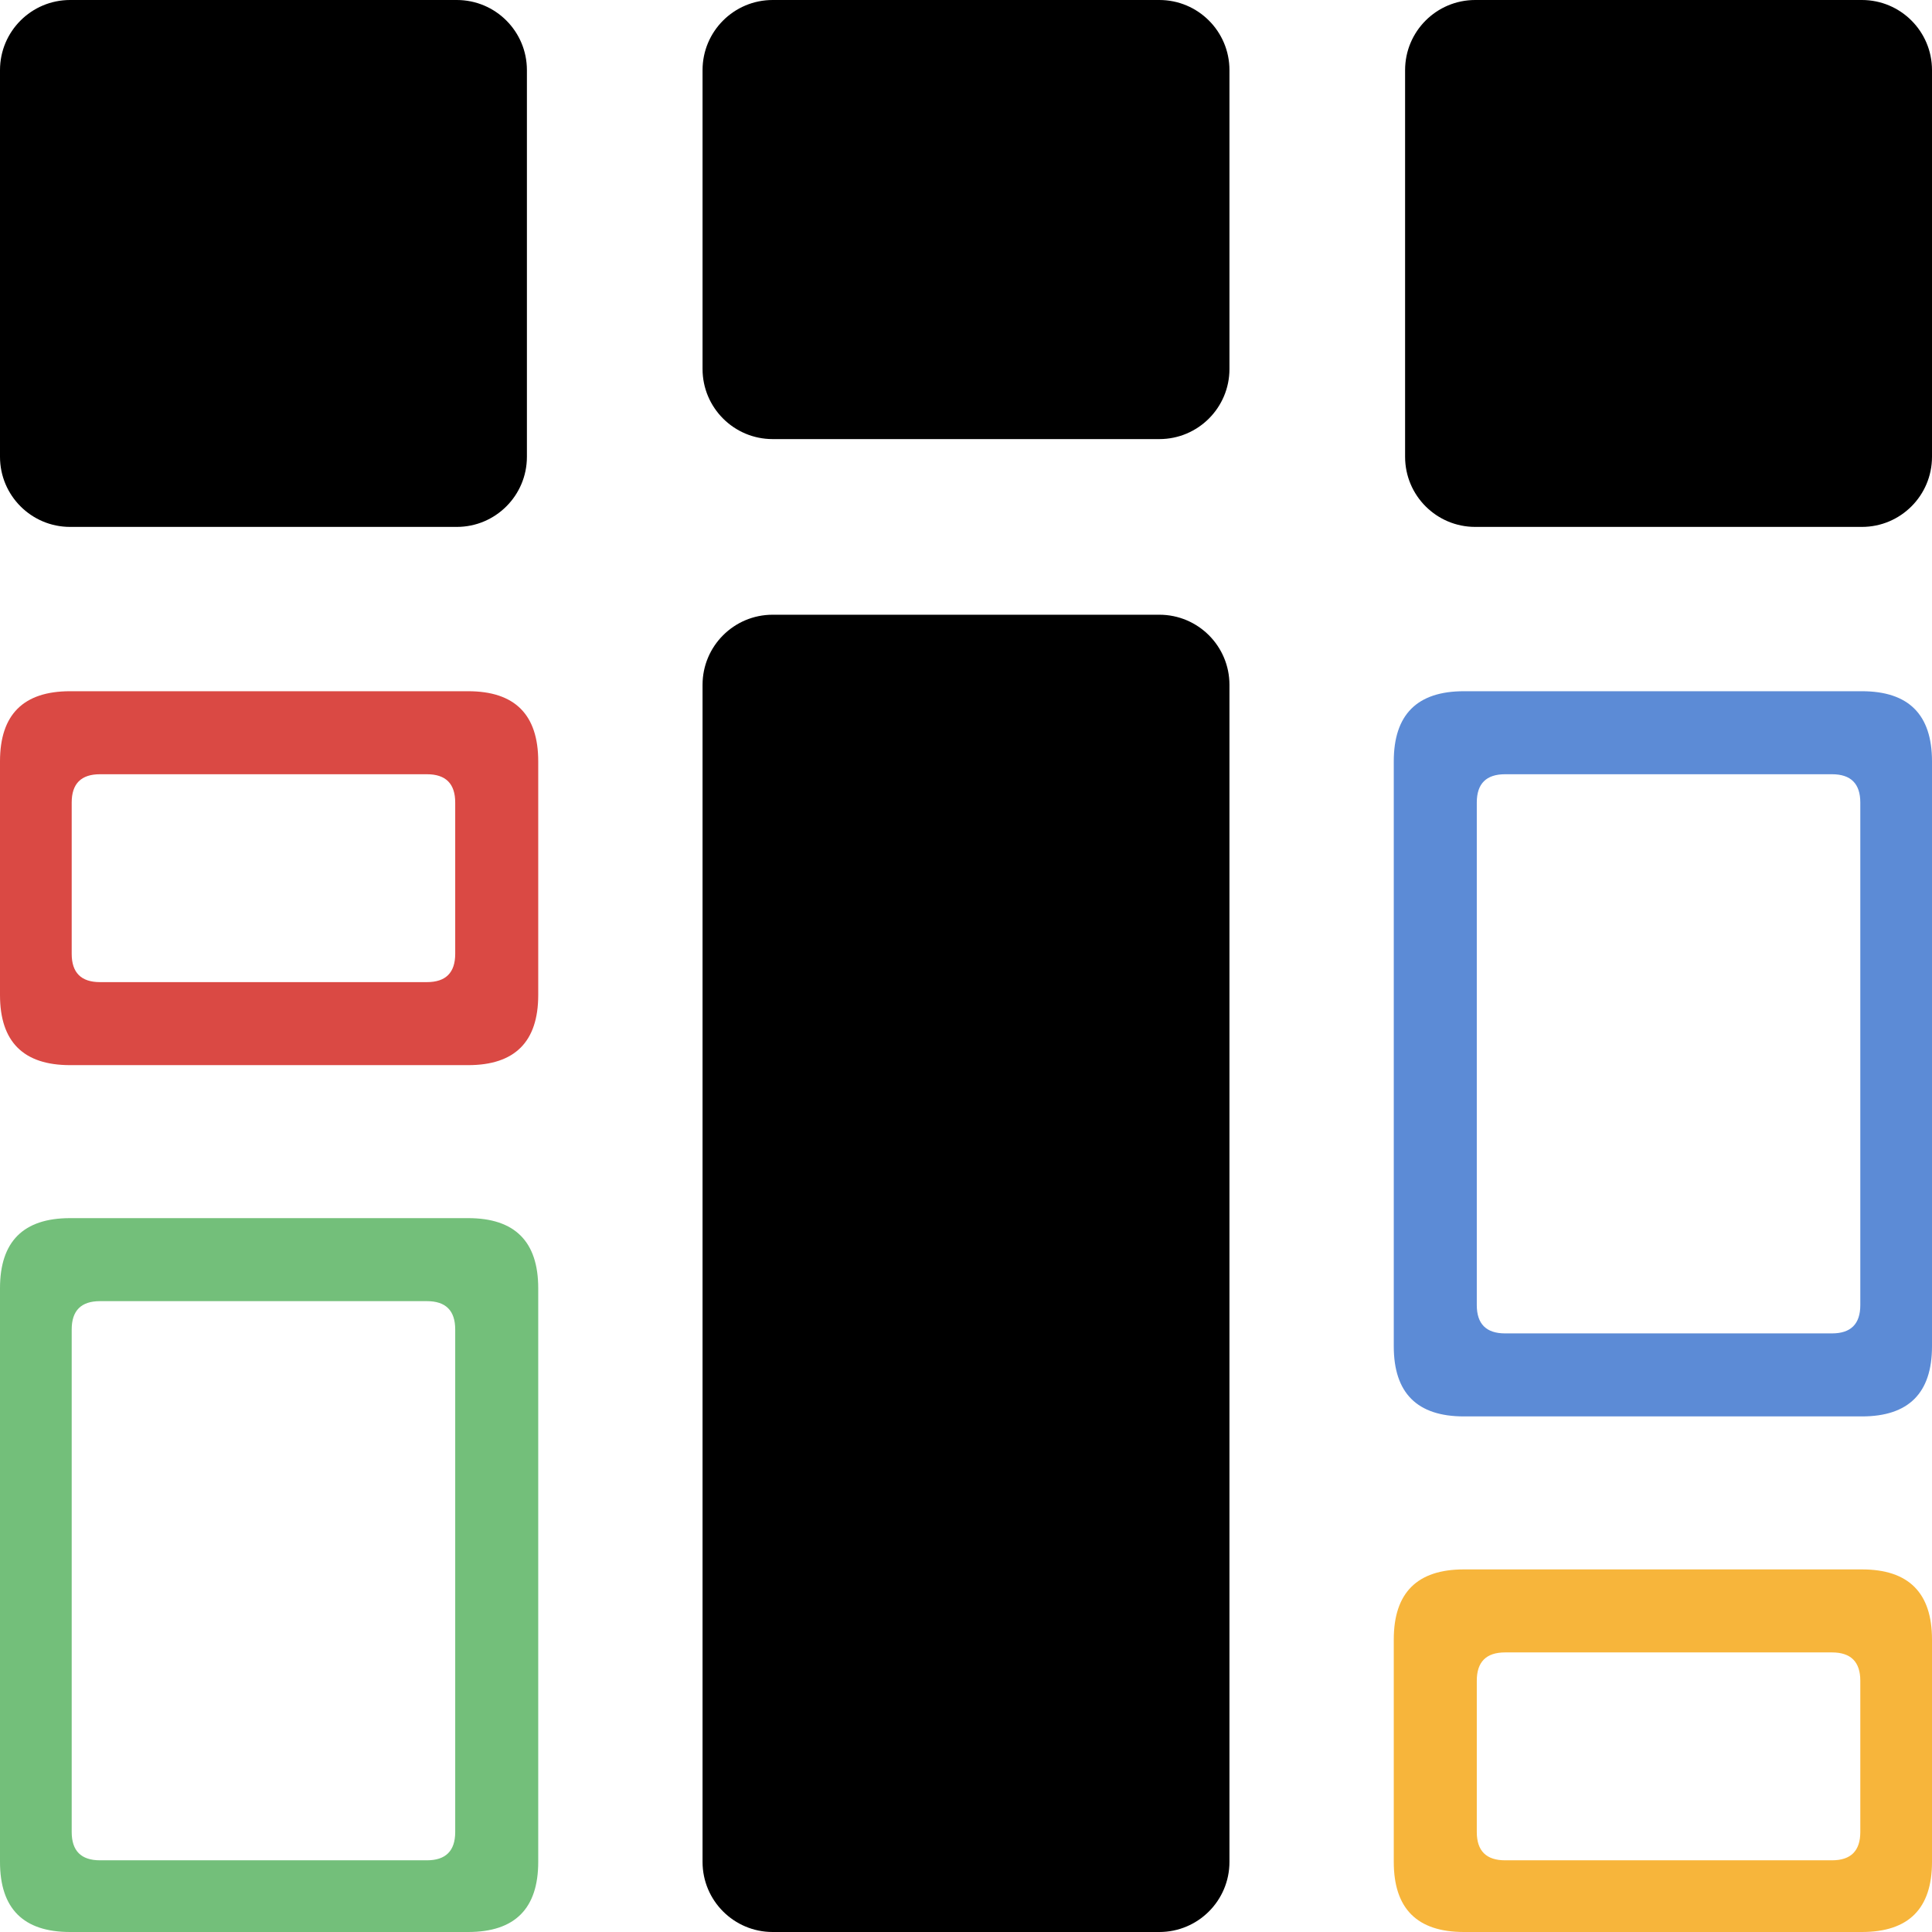
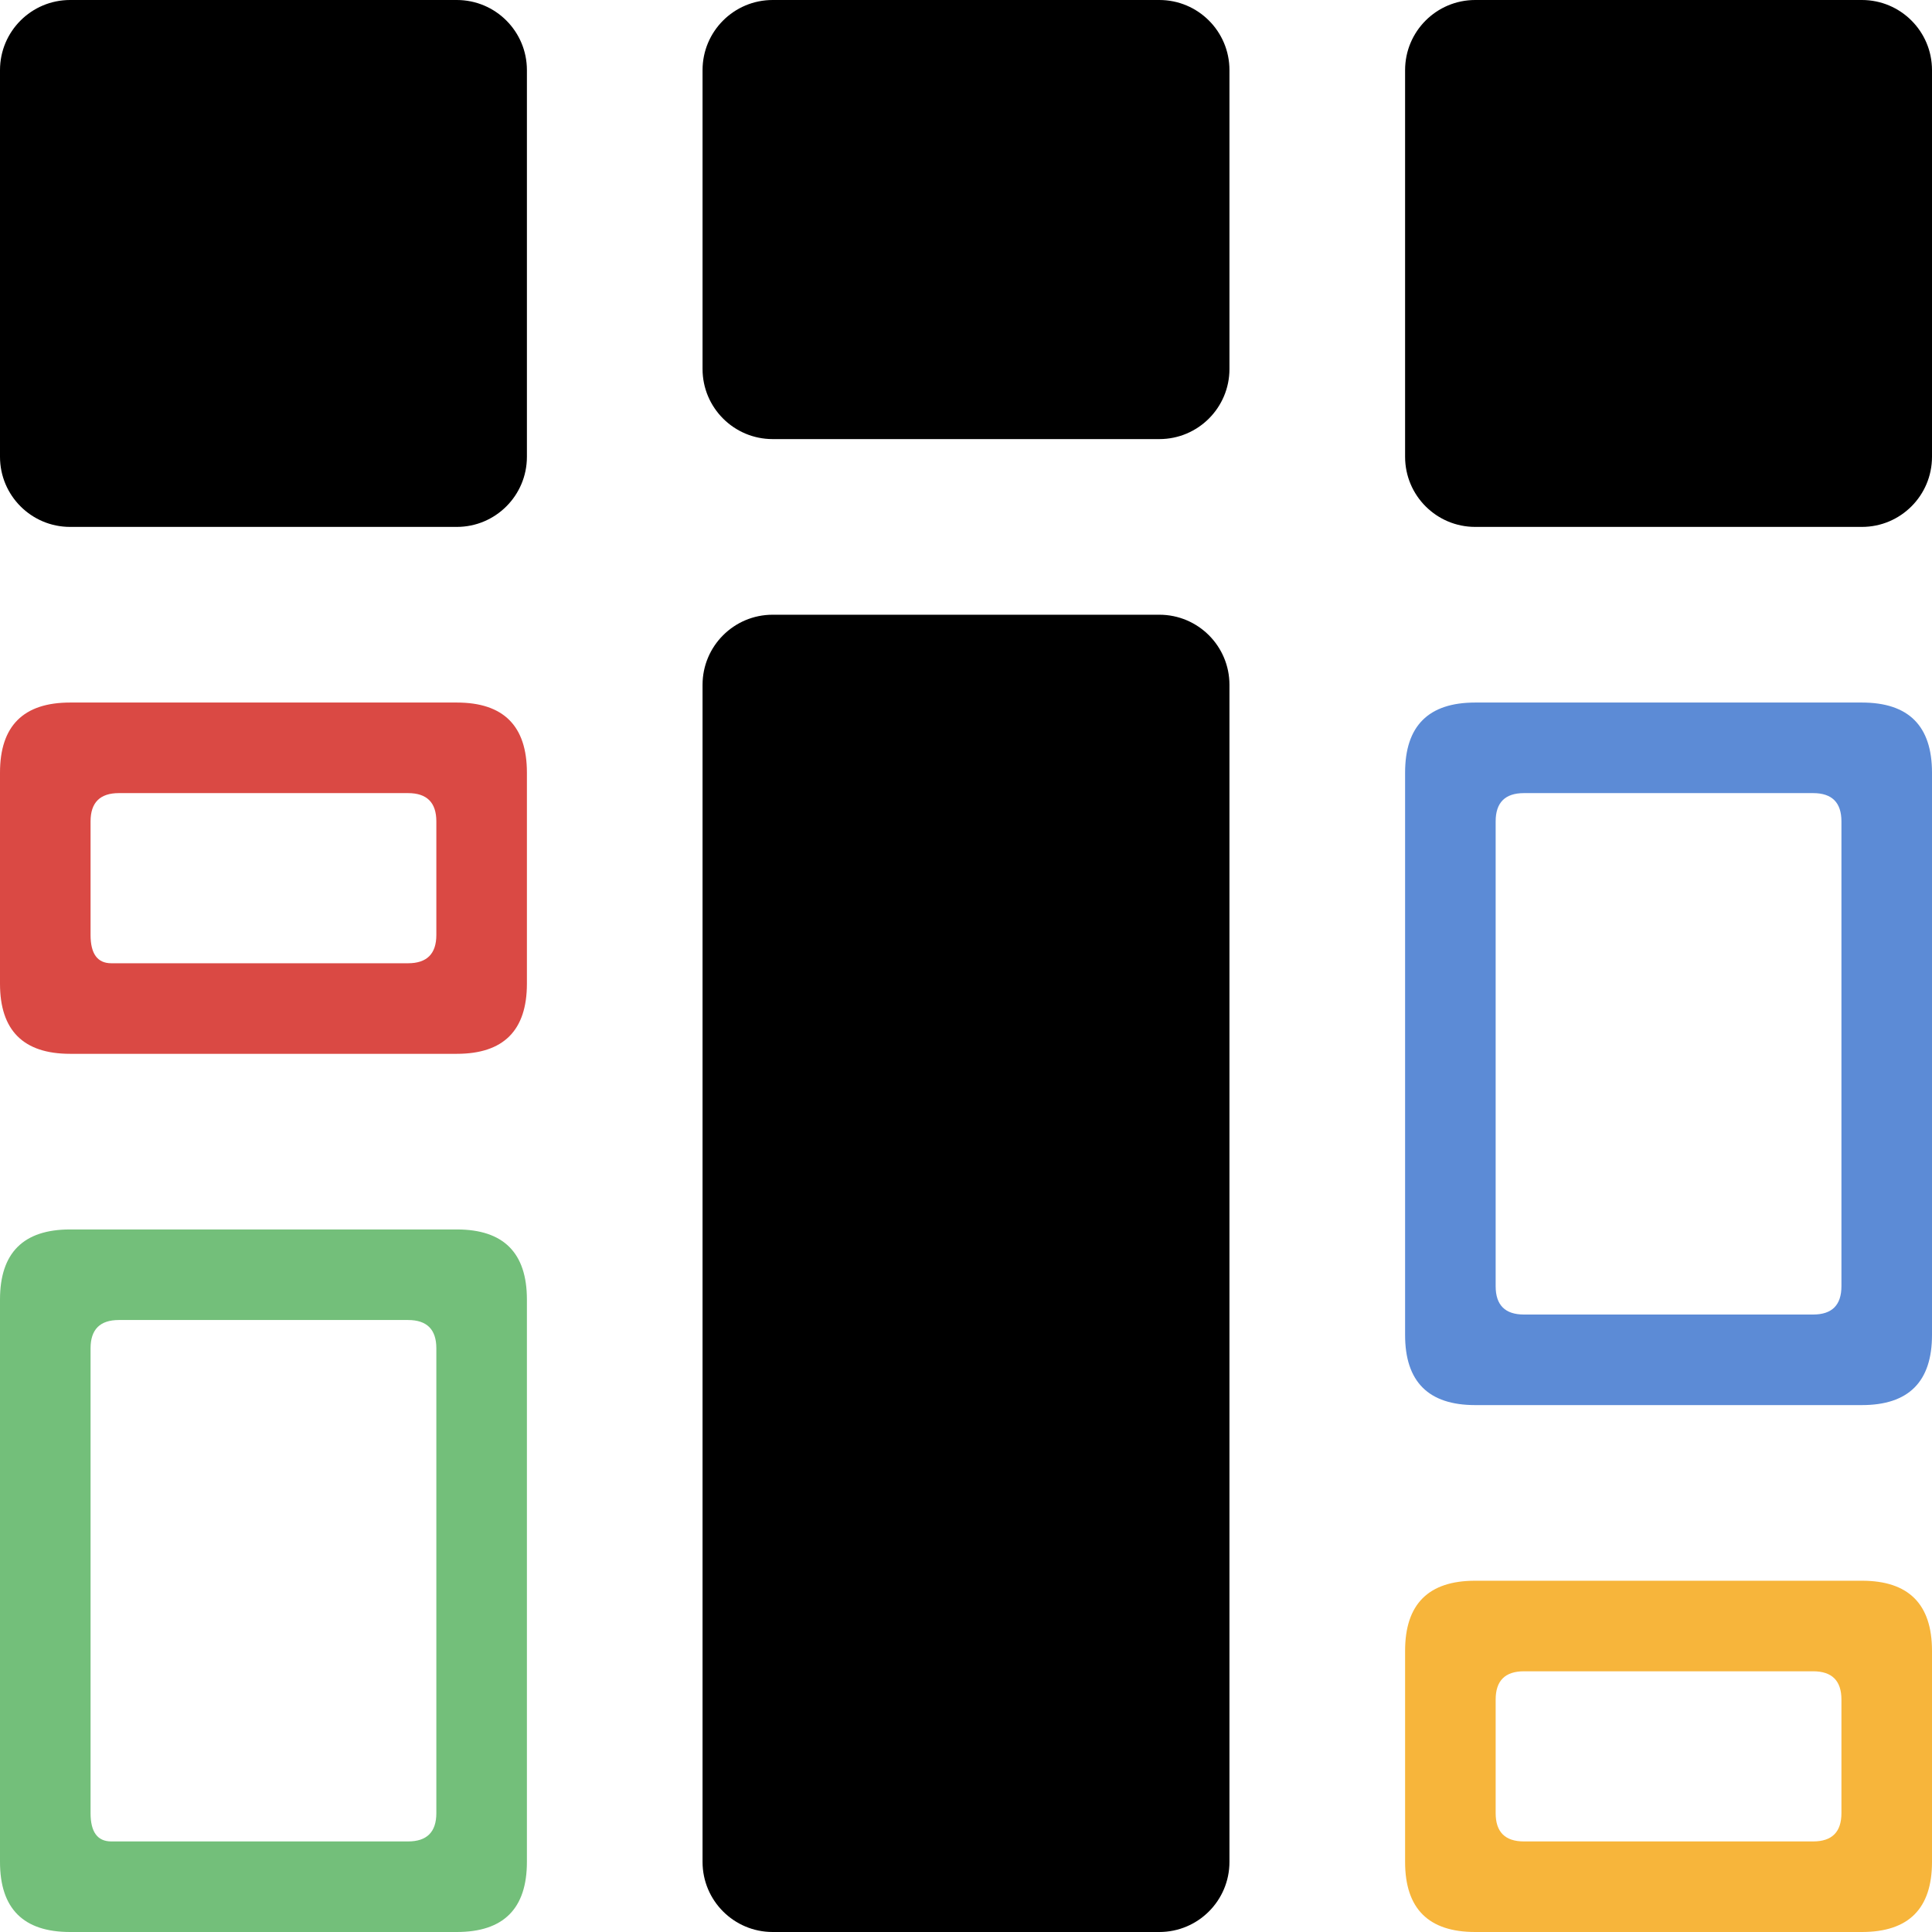
<svg xmlns="http://www.w3.org/2000/svg" width="512" height="512" viewBox="0 0 512 512" fill="none">
  <rect fill="#000000" width="139.636" height="139.636" rx="18.582" />
-   <path fill="#73BF7A" fill-rule="evenodd" d="M 18.582 322.818 H 124.054 Q 142.636 322.818 142.636 341.4 V 493.418 Q 142.636 512 124.054 512 H 18.582 Q 0 512 0 493.418 V 341.4 Q 0 322.818 18.582 322.818 Z M 26.5 344.818 Q 19 344.818 19 352.318 V 485.5 Q 19 493 26.5 493 H 113.136 Q 120.636 493 120.636 485.5 V 352.318 Q 120.636 344.818 113.136 344.818 H 26.5 Z" />
-   <path fill="#DA4944" fill-rule="evenodd" d="M 18.582 183.182 H 124.054 Q 142.636 183.182 142.636 201.764 V 263.691 Q 142.636 282.273 124.054 282.273 H 18.582 Q 0 282.273 0 263.691 V 201.764 Q 0 183.182 18.582 183.182 Z M 26.5 205.182 Q 19 205.182 19 212.682 V 252.773 Q 19 260.273 26.5 260.273 H 113.136 Q 120.636 260.273 120.636 252.773 V 212.682 Q 120.636 205.182 113.136 205.182 H 26.5 Z" />
-   <path fill="#5C8BD6" fill-rule="evenodd" d="M 387.946 183.182 H 493.418 Q 512 183.182 512 201.764 V 356.782 Q 512 375.364 493.418 375.364 H 387.946 Q 369.364 375.364 369.364 356.782 V 201.764 Q 369.364 183.182 387.946 183.182 Z M 398.864 205.182 Q 391.364 205.182 391.364 212.682 V 345.864 Q 391.364 353.364 398.864 353.364 H 485.5 Q 493 353.364 493 345.864 V 212.682 Q 493 205.182 485.5 205.182 H 398.864 Z" />
-   <path fill="#F7B53B" fill-rule="evenodd" d="M 387.946 415.909 H 493.418 Q 512 415.909 512 434.491 V 493.418 Q 512 512 493.418 512 H 387.946 Q 369.364 512 369.364 493.418 V 434.491 Q 369.364 415.909 387.946 415.909 Z M 398.864 437.909 Q 391.364 437.909 391.364 445.409 V 485.5 Q 391.364 493 398.864 493 H 485.5 Q 493 493 493 485.5 V 445.409 Q 493 437.909 485.5 437.909 H 398.864 Z" />
+   <path fill="#73BF7A" fill-rule="evenodd" d="M 18.582 325.818 H 121.054 Q 139.636 325.818 139.636 344.4 V 493.418 Q 139.636 512 121.054 512 H 18.582 Q 0 512 0 493.418 V 344.4 Q 0 325.818 18.582 325.818 Z M 31.5 349.818 Q 24 349.818 24 357.318 V 480.5 Q 24 488 29.5 488 H 108.136 Q 115.636 488 115.636 480.5 V 357.318 Q 115.636 349.818 108.136 349.818 H 29.5 Z" />
+   <path fill="#DA4944" fill-rule="evenodd" d="M 18.582 186.182 H 121.054 Q 139.636 186.182 139.636 204.764 V 260.691 Q 139.636 279.273 121.054 279.273 H 18.582 Q 0 279.273 0 260.691 V 204.764 Q 0 186.182 18.582 186.182 Z M 31.5 210.182 Q 24 210.182 24 217.682 V 247.773 Q 24 255.273 29.5 255.273 H 108.136 Q 115.636 255.273 115.636 247.773 V 217.682 Q 115.636 210.182 108.136 210.182 H 29.5 Z" />
+   <path fill="#5C8BD6" fill-rule="evenodd" d="M 390.946 186.182 H 493.418 Q 512 186.182 512 204.764 V 353.782 Q 512 372.364 493.418 372.364 H 390.946 Q 372.364 372.364 372.364 353.782 V 204.764 Q 372.364 186.182 390.946 186.182 Z M 403.864 210.182 Q 396.364 210.182 396.364 217.682 V 340.864 Q 396.364 348.364 403.864 348.364 H 480.5 Q 488 348.364 488 340.864 V 217.682 Q 488 210.182 480.5 210.182 H 403.864 Z" />
+   <path fill="#F7B53B" fill-rule="evenodd" d="M 390.946 418.909 H 493.418 Q 512 418.909 512 437.491 V 493.418 Q 512 512 493.418 512 H 390.946 Q 372.364 512 372.364 493.418 V 437.491 Q 372.364 418.909 390.946 418.909 Z M 403.864 442.909 Q 396.364 442.909 396.364 450.409 V 480.5 Q 396.364 488 403.864 488 H 480.5 Q 488 488 488 480.5 V 450.409 Q 488 442.909 480.5 442.909 H 403.864 Z" />
  <rect fill="#000000" x="372.364" width="139.636" height="139.636" rx="18.582" />
  <rect fill="#000000" x="186.182" y="162.909" width="139.636" height="349.091" rx="18.582" />
  <rect fill="#000000" x="186.182" width="139.636" height="116.364" rx="18.582" />
</svg>
